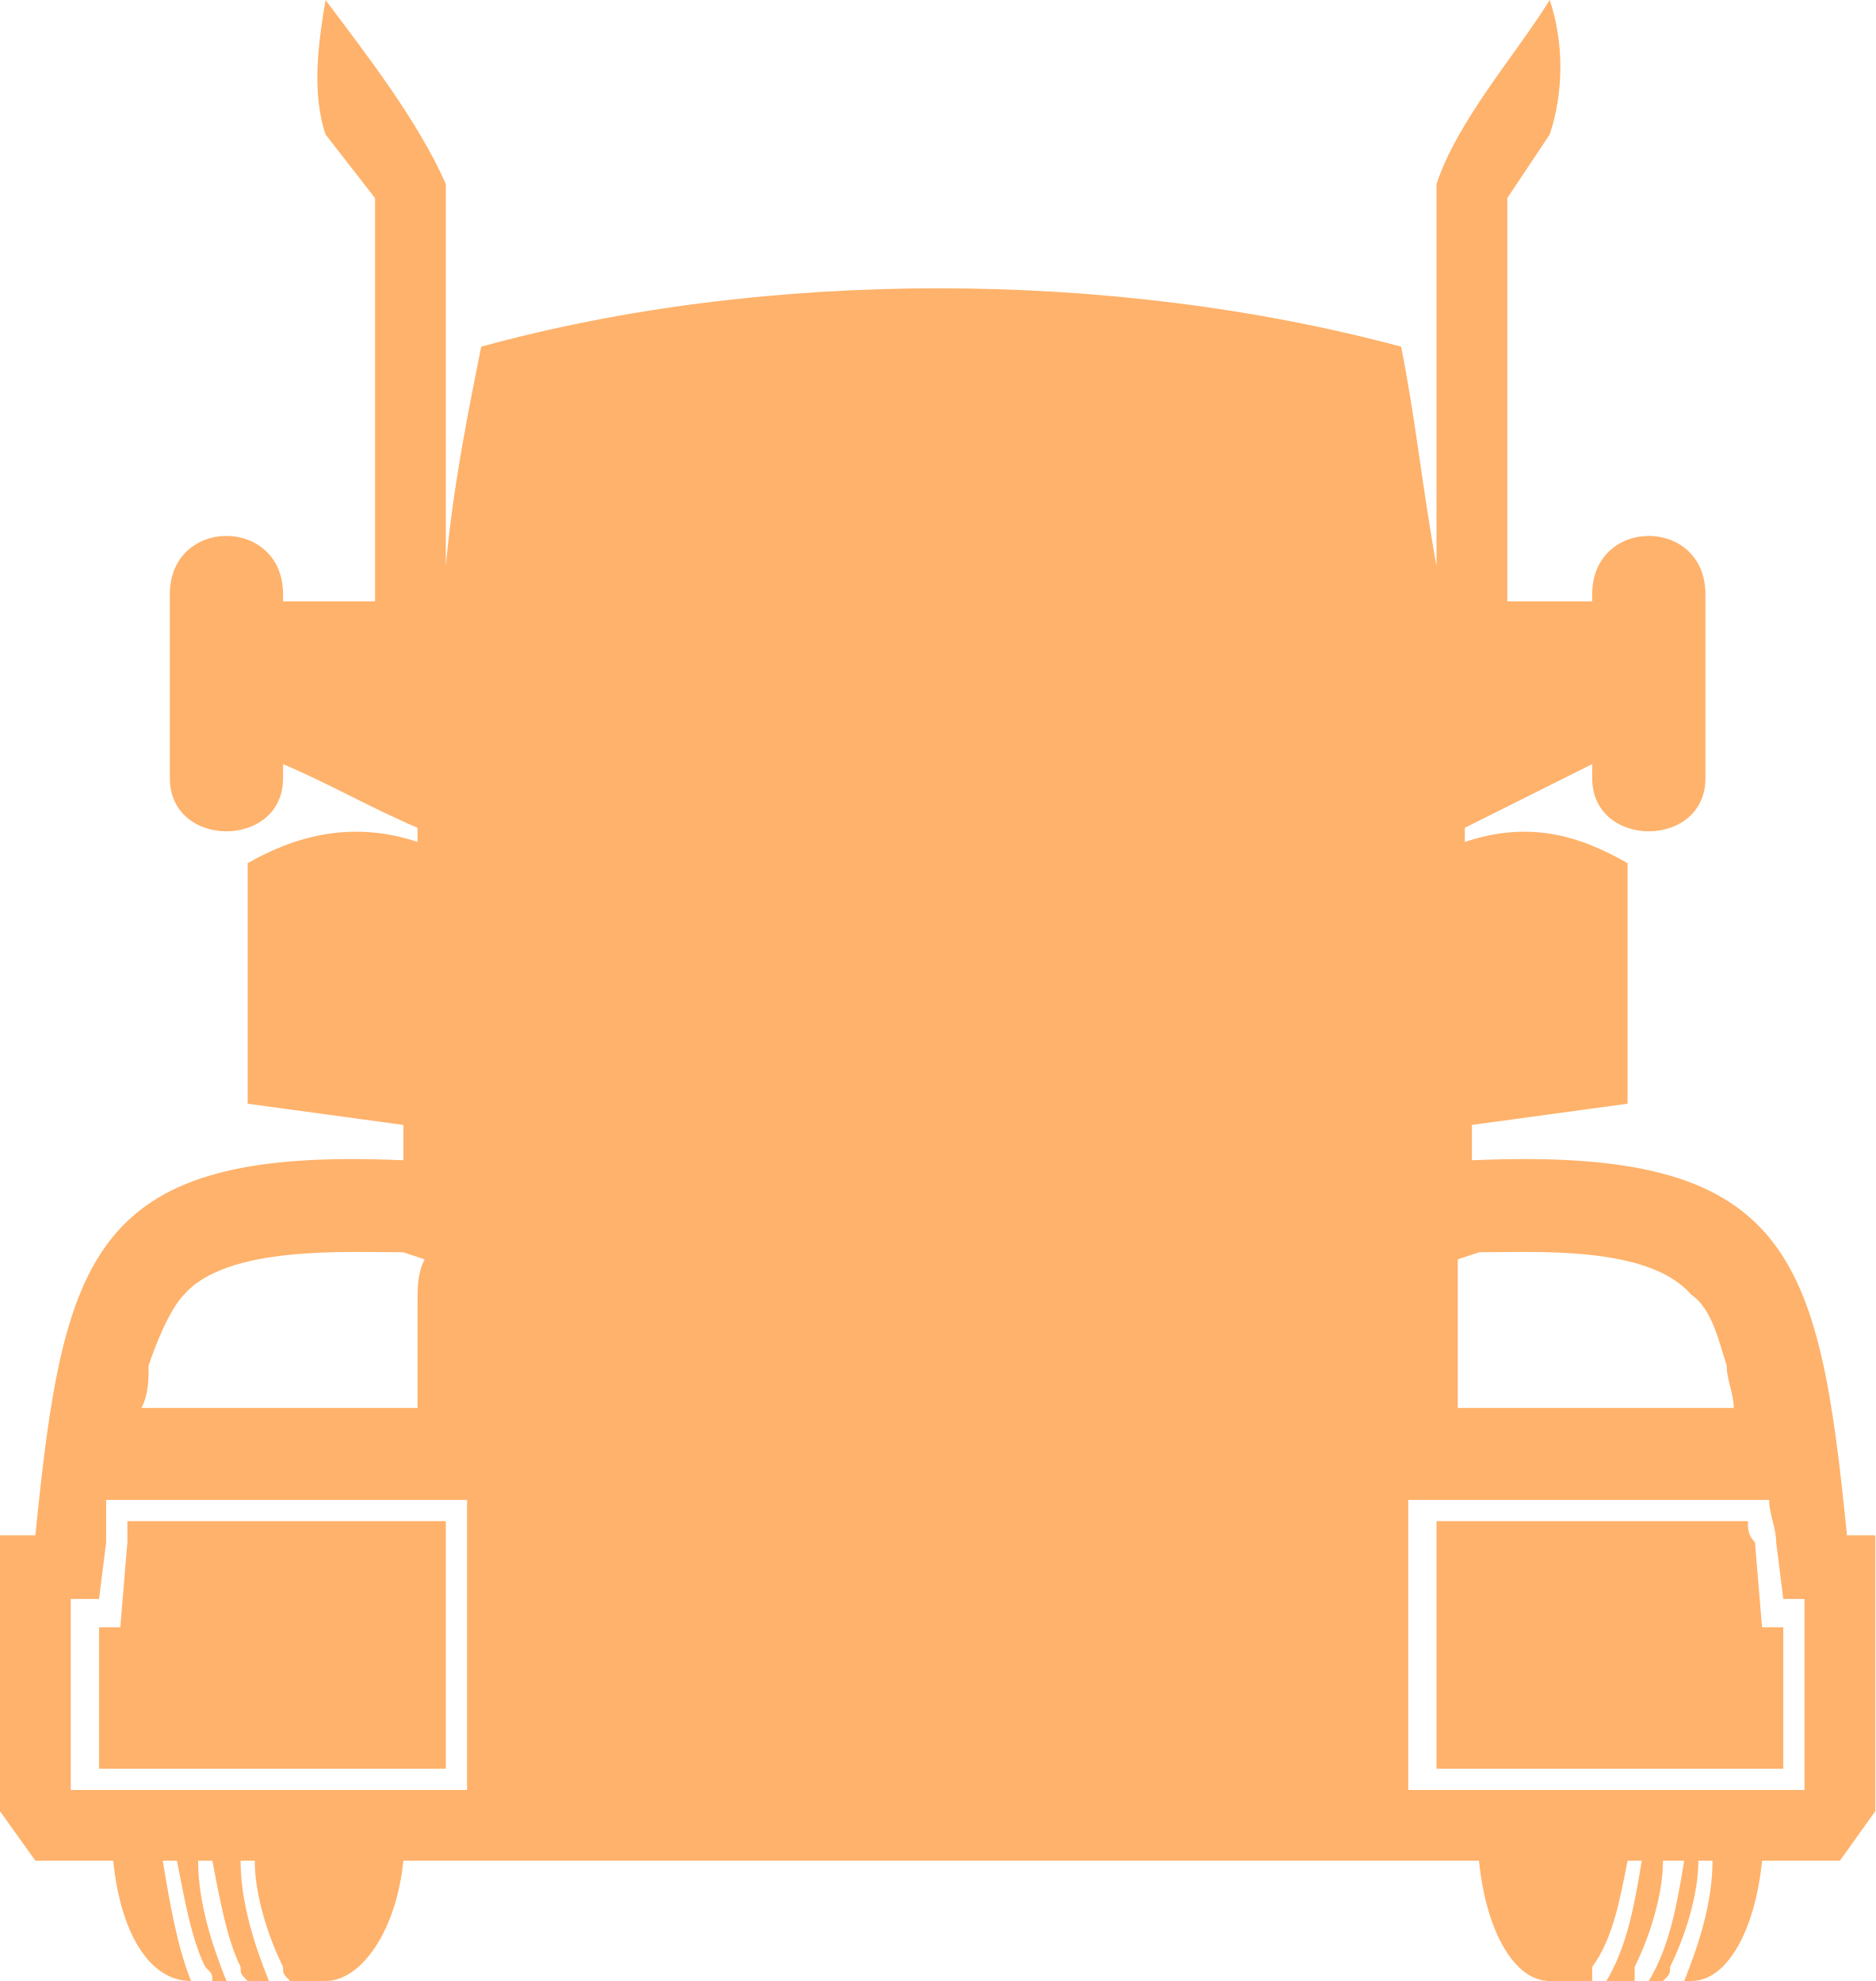
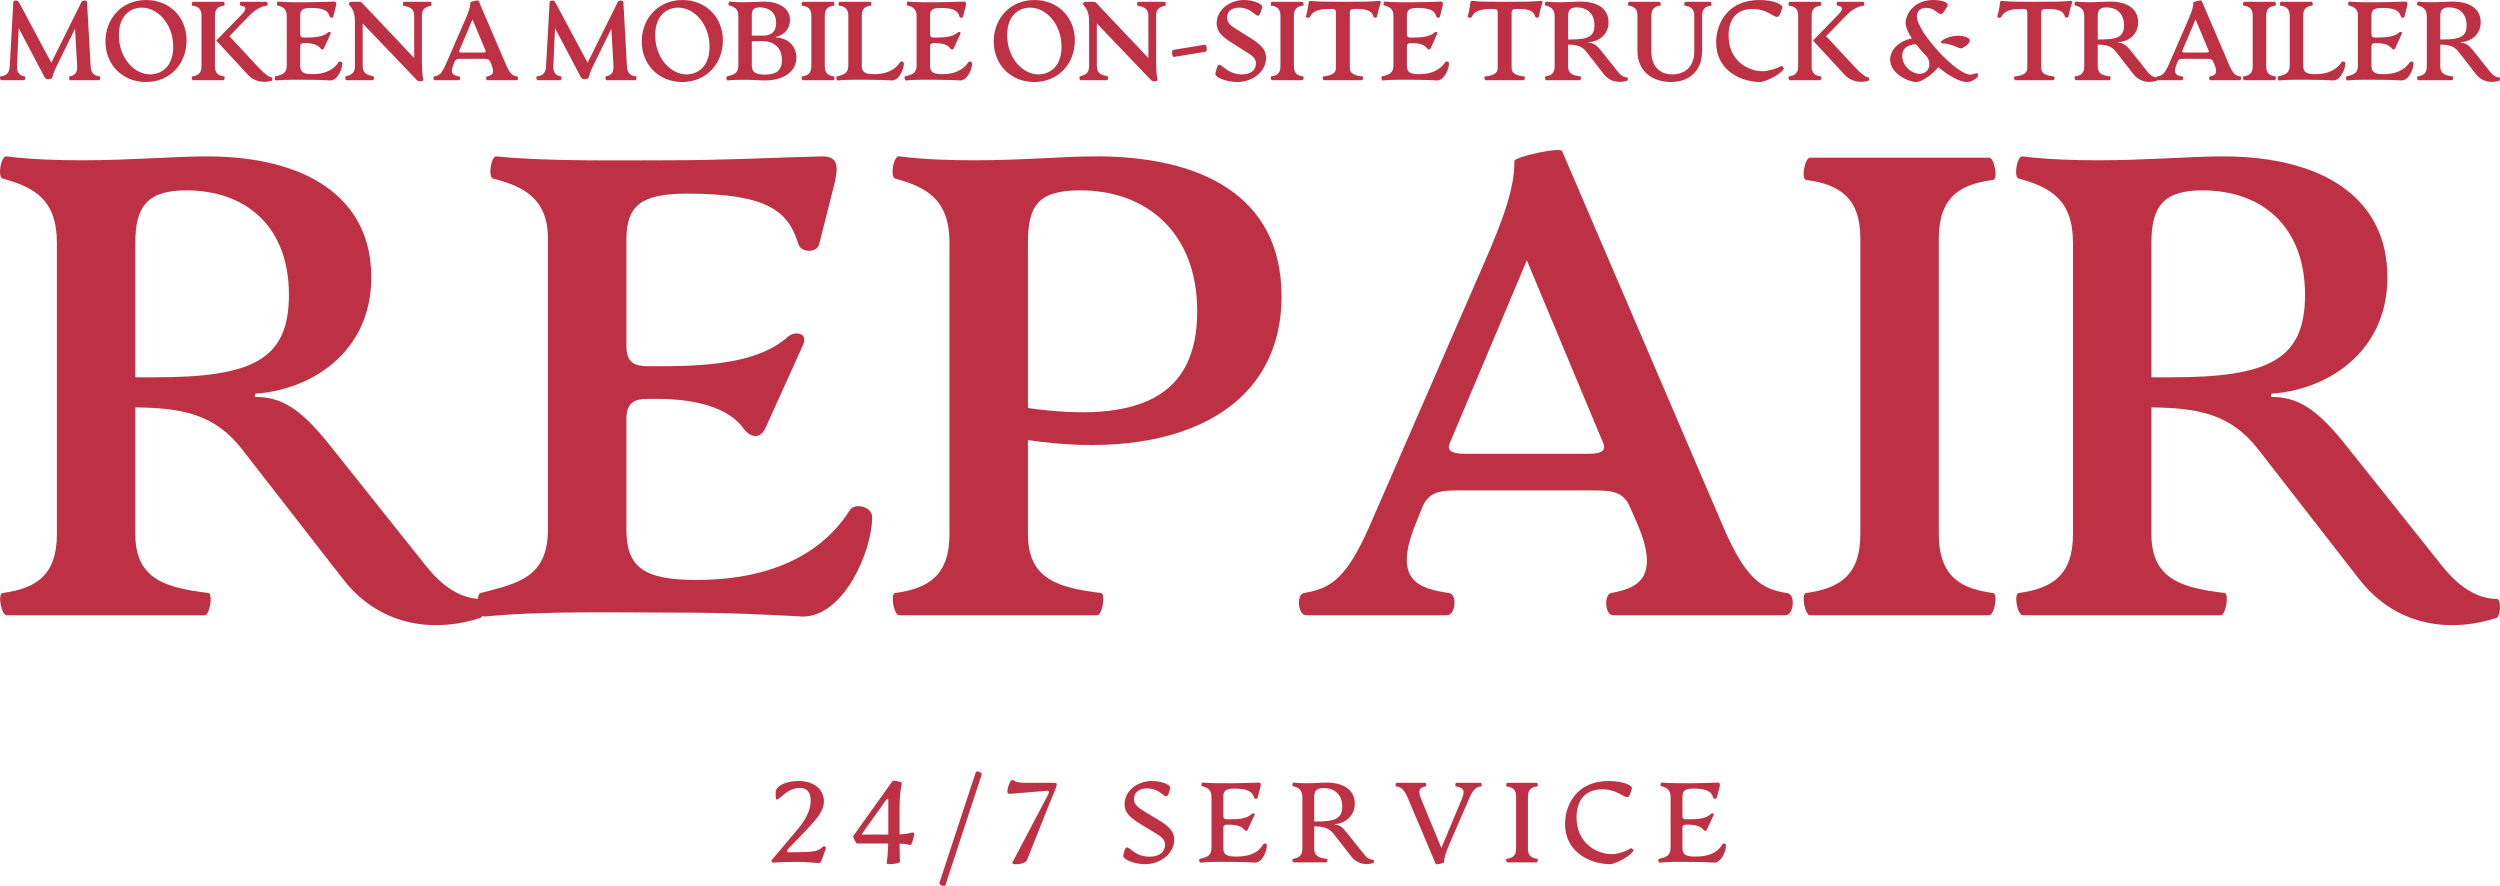
- <svg xmlns="http://www.w3.org/2000/svg" class="css-ze2te4 css-qd6ojx" viewBox="0 0 74.468 78.683">
-   <g transform="translate(-9.554396, -7.587314) scale(0.2810116)" class="css-h6hsk1" fill="#ffb26b">
-     <defs />
-     <g>
-       <g>
-         <path class="fil0" d="M91 290c-1,10 -6,17 -11,17l-5 0c-1,-1 -1,-1 -1,-2 -2,-4 -4,-10 -4,-15l-2 0c0,6 2,12 4,17l-3 0c-1,-1 -1,-1 -1,-2 -2,-4 -3,-10 -4,-15l-2 0c0,6 2,12 4,17l-2 0c0,-1 0,-1 -1,-2 -2,-4 -3,-10 -4,-15l-2 0c1,6 2,12 4,17l0 0c-6,0 -10,-7 -11,-17l-11 0 -5 -7 0 -39 5 0c4,-40 8,-55 52,-53l0 -5 -22 -3 0 -34c7,-4 15,-6 24,-3 0,-1 0,-2 0,-2 -7,-3 -12,-6 -19,-9l0 2c0,10 -16,10 -16,0l0 -26c0,-11 16,-11 16,0l0 1 13 0 0 -57 -7 -9c-2,-6 -1,-13 0,-19 6,8 13,17 17,26l0 54c1,-11 3,-21 5,-31 40,-11 89,-11 130,0 2,10 3,20 5,31l0 -54c3,-9 11,-18 16,-26 2,6 2,13 0,19l-6 9 0 57 12 0 0 -1c0,-11 16,-11 16,0l0 26c0,10 -16,10 -16,0l0 -2c-6,3 -12,6 -18,9 0,0 0,1 0,2 9,-3 16,-1 23,3l0 34 -22 3 0 5c45,-2 49,13 53,53l4 0 0 39 -5 7 -11 0c-1,10 -5,17 -10,17l-1 0c2,-5 4,-11 4,-17l-2 0c0,5 -2,11 -4,15 0,1 0,1 -1,2l-2 0c3,-5 4,-11 5,-17l-3 0c0,5 -2,11 -4,15 0,1 0,1 0,2l-4 0c3,-5 4,-11 5,-17l-2 0c-1,5 -2,11 -5,15 0,1 0,1 0,2l-6 0c-5,0 -9,-7 -10,-17l-152 0zm11 -143c2,-20 4,-41 8,-61l0 -2 3 -1c34,-8 73,-8 108,0l2 1 0 2c4,20 6,41 8,61l0 7 -5 -3c-18,-10 -39,-16 -59,-16 -21,0 -41,6 -60,16l-5 3 0 -7zm-8 58l-3 -1c-8,0 -25,-1 -31,6 -2,2 -4,7 -5,10 0,2 0,4 -1,6l39 0 0 -15c0,-2 0,-4 1,-6zm146 0c0,2 0,4 0,6l0 15 39 0c0,-2 -1,-4 -1,-6 -1,-3 -2,-8 -5,-10 -6,-7 -22,-6 -30,-6l-3 1zm-133 76c0,-2 0,-4 0,-6l0 -64c0,-54 120,-50 120,0l0 64c0,2 0,4 -1,6 -39,0 -79,0 -119,0zm-58 -42c0,2 0,4 0,6l-1 8 -4 0 0 27 1 0 55 0 0 -41 -51 0zm184 41l56 0 0 0 0 -27 -3 0 -1 -8c0,-2 -1,-4 -1,-6l-51 0 0 41z" style="fill: {{COLOR}};" />
-         <path class="fil0" d="M220 86c-34,-7 -73,-7 -107,0 -3,21 -6,41 -7,62 18,-10 39,-16 61,-16 22,0 43,6 61,16 -2,-21 -4,-41 -8,-62zm-110 56c17,-9 37,-13 57,-13 20,0 39,4 57,13 -2,-18 -4,-35 -7,-53 -32,-7 -69,-7 -101,0 -3,18 -5,35 -6,53z" style="fill: {{COLOR}};" />
-         <path class="fil0" d="M52 242c0,1 0,2 0,3l-1 12 -3 0 0 20 49 0 0 -35 -45 0zm3 4l-1 14 -3 0 0 13 42 0 0 -27 -38 0zm185 27l42 0 0 -13 -2 0 -2 -14 -38 0 0 27zm-3 4l49 0 0 -20 -3 0 -1 -12c-1,-1 -1,-2 -1,-3l-44 0 0 35z" style="fill: {{COLOR}};" />
-         <path class="fil0" d="M110 278c38,0 76,0 113,0 0,-1 0,-2 0,-3l0 -7 -113 0 0 7c0,1 0,2 0,3zm113 -13l0 -7 -113 0 0 7 113 0zm0 -10l0 -7 -113 0 0 7 113 0zm0 -10l0 -7 -113 0 0 7 113 0zm0 -10l0 -7 -113 0 0 7 113 0zm0 -10l0 -7 -113 0 0 7 113 0zm0 -10l0 -4c0,-1 0,-2 0,-3l-113 0c0,1 0,2 0,3l0 4 113 0zm0 -10c-1,-2 -2,-5 -3,-7l-107 0c-1,2 -2,5 -3,7l113 0zm-5 -10c-2,-2 -4,-5 -7,-7l-90 0c-3,2 -5,5 -6,7l103 0zm-12 -10c-22,-13 -60,-14 -81,0l81 0z" style="fill: {{COLOR}};" />
-       </g>
-     </g>
+ <svg xmlns="http://www.w3.org/2000/svg" viewBox="0 0 350 124.038" preserveAspectRatio="xMidYMid meet" class="css-c68jf5" id="hbhbhahd">
+   <defs id="SvgjsDefs1255" />
+   <g id="SvgjsG1256" featurekey="nameFeature-0" transform="matrix(0.3921471,0,0,0.3921471,-0.6309223,-4.454791)" fill="#be3144">
+     <path d="M37.24 38.64 c0.32 0.04 0.08 1.36 -0.2 1.36 l-10.44 0 c-0.28 0 -0.48 -1.32 -0.24 -1.36 c1.68 -0.28 2.92 -1.08 2.8 -3.6 l-0.76 -13.44 l-6.48 13.2 c-0.84 1.72 -1.48 3.48 -1.6 4.12 c-0.08 0.48 -0.92 0.72 -1.56 0.72 c-0.6 0 -1 -0.24 -1.24 -0.72 l-9.24 -17.52 l-0.6 13.64 c-0.12 2.8 1.52 3.44 2.8 3.6 c0.32 0.04 0.08 1.36 -0.2 1.36 l-8.28 0 c-0.32 0 -0.56 -1.32 -0.24 -1.36 c1.72 -0.2 3.16 -0.8 3.32 -3.6 l1.28 -22.96 c0.04 -0.68 1.56 -0.72 1.96 0 l11.6 21.68 l10.76 -21.68 c0.36 -0.72 1.96 -0.68 2 0 l1.28 22.96 c0.16 2.8 1.6 3.4 3.28 3.6 z M53.69 40.64 c-8.32 0 -14.44 -6.16 -14.44 -14.48 c0 -8.08 5.76 -14.8 14.52 -14.8 c8.36 0 14.44 6.12 14.44 14.44 c0 8.12 -5.72 14.84 -14.52 14.84 z M55.25 37.92 c3.52 0 8.2 -2.32 8.2 -9.88 c0 -8.08 -5.48 -13.96 -11.24 -13.96 c-3.52 0 -8.16 2.32 -8.16 9.84 c0 8.16 5.48 14 11.2 14 z M81.66 38.64 c0.32 0.04 0.08 1.36 -0.24 1.36 l-10.96 0 c-0.32 0 -0.56 -1.32 -0.24 -1.36 c2.04 -0.28 3.32 -1.08 3.32 -3.6 l0 -18.08 c0 -2.52 -1.28 -3.32 -3.32 -3.6 c-0.32 -0.04 -0.08 -1.36 0.24 -1.36 l10.96 0 c0.32 0 0.56 1.32 0.24 1.36 c-1.72 0.24 -3.32 0.8 -3.32 3.6 l0 18.08 c0 2.8 1.6 3.36 3.32 3.6 z M98.66 39 c0.32 0 0.24 1.08 0 1.16 c-2.52 0.84 -6.08 0.56 -8.52 -2.08 l-11.32 -12.24 l9.04 -9.28 c1.92 -1.96 1.8 -2.84 -0.32 -3.2 c-0.48 -0.08 -0.28 -1.36 0.04 -1.36 l9.2 0 c0.32 0 0.56 1.32 0.16 1.36 c-1.76 0.24 -3.84 1.04 -6.36 3.64 l-7.08 7.28 l10.32 11.08 c2.6 2.76 4 3.64 4.84 3.64 z M100.11 40.08 c-0.4 0.04 -0.56 -1.36 -0.24 -1.44 c2.32 -0.6 4.12 -0.96 4.12 -3.92 l0 -17.76 c0 -2.56 -1.64 -3.24 -3.36 -3.68 c-0.32 -0.08 -0.12 -1.4 0.2 -1.36 c2.92 0.32 7.96 0.24 10.4 0.24 c3.64 0 6.28 -0.16 9.56 -0.24 c0.96 0 0.96 0.64 0.76 1.56 l-0.96 3.8 c-0.12 0.56 -1.12 0.56 -1.28 0 c-0.6 -1.96 -1.8 -3.08 -6.8 -3.08 c-2.8 0 -3.72 0.72 -3.72 2.8 l0 6.52 c0 1.04 0.52 1.24 1.32 1.24 l0.88 0 c3.24 0 6.04 -0.32 7.68 -1.8 c0.4 -0.36 1.28 -0.28 0.92 0.52 l-2.28 5.04 c-0.32 0.72 -0.92 0.64 -1.36 0.04 c-0.92 -1.28 -2.96 -1.8 -5.28 -1.8 l-0.56 0 c-0.8 0 -1.32 0.2 -1.32 1.24 l0 6.72 c0 2.28 0.96 3.12 4.28 3.12 c6.04 0 8.44 -2.76 9.4 -4.28 c0.28 -0.44 1.36 -0.24 1.36 0.44 c0 2.04 -1.72 6.08 -4.24 6.08 c-2.24 -0.12 -4.44 -0.24 -7.8 -0.24 c-3.68 0 -8.04 -0.12 -11.68 0.24 z M151.6 40.4 c-0.68 0 -1.04 -0.28 -1.48 -0.76 l-19.04 -19.92 l0 15.2 c0 2.72 1.6 3.16 3.88 3.72 c0.32 0.08 0.16 1.36 -0.24 1.36 l-9.48 0 c-0.32 0 -0.56 -1.24 -0.2 -1.36 c1.68 -0.56 3.28 -0.88 3.28 -3.72 l0 -15.52 c0 -2.84 -0.44 -4.2 -1.48 -5.6 c-0.36 -0.48 -0.72 -0.8 -0.72 -0.92 c0 -0.36 0.24 -0.88 0.8 -0.88 l2.96 0 c0.4 0 0.68 0.04 0.96 0.36 l18.64 19.72 l0 -15.04 c0 -2.84 -1.8 -3.16 -3.88 -3.68 c-0.32 -0.08 -0.16 -1.36 0.24 -1.36 l9.48 0 c0.32 0 0.52 1.28 0.2 1.36 c-1.76 0.52 -3.28 0.84 -3.28 3.68 l0 15.56 c0 2.64 0.08 5.56 0.48 7.04 c0.16 0.6 -0.48 0.76 -1.12 0.76 z M186.21 38.64 c0.56 0.08 0.4 1.36 -0.08 1.36 l-10.56 0 c-0.52 0 -0.56 -1.28 -0.12 -1.36 c1.48 -0.28 3.08 -0.8 1.6 -4.24 l-0.44 -1 c-0.4 -0.96 -1.08 -1.04 -2.28 -1.04 l-8.16 0 c-1.2 0 -1.88 0.08 -2.28 1.04 l-0.4 1 c-1.4 3.44 0.12 3.96 2.04 4.24 c0.52 0.08 0.4 1.36 -0.12 1.36 l-8.64 0 c-0.48 0 -0.6 -1.28 -0.12 -1.36 c1.64 -0.28 2.6 -0.84 4.08 -4.24 l6.76 -15.52 c1.56 -3.52 2.04 -5.16 2.04 -6.68 c0 -0.24 2.8 -0.88 2.92 -0.6 l9.76 22.76 c1.44 3.4 2.4 4.04 4 4.28 z M174.05 30.12 c0.56 0 1.16 -0.08 0.92 -0.64 l-4.68 -11.2 l-4.72 11.2 c-0.24 0.56 0.36 0.64 0.92 0.64 l7.56 0 z M228.71 38.64 c0.32 0.04 0.08 1.36 -0.2 1.36 l-10.44 0 c-0.28 0 -0.48 -1.32 -0.24 -1.36 c1.68 -0.28 2.92 -1.08 2.8 -3.6 l-0.76 -13.44 l-6.48 13.2 c-0.84 1.72 -1.48 3.48 -1.6 4.12 c-0.08 0.48 -0.92 0.72 -1.56 0.72 c-0.6 0 -1 -0.24 -1.24 -0.72 l-9.24 -17.52 l-0.6 13.64 c-0.12 2.8 1.52 3.44 2.8 3.6 c0.32 0.04 0.08 1.36 -0.2 1.36 l-8.28 0 c-0.32 0 -0.56 -1.32 -0.24 -1.36 c1.72 -0.2 3.16 -0.8 3.32 -3.6 l1.28 -22.96 c0.04 -0.68 1.56 -0.72 1.96 0 l11.6 21.68 l10.76 -21.68 c0.36 -0.72 1.96 -0.68 2 0 l1.28 22.96 c0.16 2.8 1.6 3.4 3.28 3.6 z M245.16 40.64 c-8.32 0 -14.44 -6.16 -14.44 -14.48 c0 -8.08 5.76 -14.8 14.52 -14.8 c8.36 0 14.44 6.12 14.44 14.44 c0 8.12 -5.72 14.84 -14.52 14.84 z M246.72 37.92 c3.52 0 8.2 -2.32 8.2 -9.88 c0 -8.08 -5.48 -13.96 -11.24 -13.96 c-3.52 0 -8.16 2.32 -8.16 9.84 c0 8.16 5.48 14 11.2 14 z M278.61 24.76 c3.72 0 7.32 2.68 7.32 7.16 c0 4.96 -4.52 8.16 -11.2 8.16 c-1.92 0 -4.16 -0.24 -7.12 -0.24 c-2.52 0 -4.44 0.04 -6.28 0.24 c-0.36 0.04 -0.56 -1.36 -0.24 -1.44 c2.32 -0.6 4.12 -0.96 4.12 -3.92 l0 -17.76 c0 -2.56 -1.64 -3.24 -3.36 -3.68 c-0.32 -0.08 -0.12 -1.4 0.2 -1.36 c1.64 0.2 3.56 0.24 4.84 0.24 c3.2 0 5.56 -0.24 7.32 -0.24 c5.16 0 9.4 2.16 9.44 6.56 c0.04 3.24 -2.24 5.48 -5.04 6.04 l0 0.24 z M272.85 14 c-2.12 0 -2.84 0.72 -2.84 2.96 l0 7.12 l4.12 0 c2.88 0 4.56 -1.44 4.56 -4.52 c0 -3.8 -2.56 -5.56 -5.84 -5.56 z M274.61 38 c3.52 0 6.16 -1.04 6.16 -5.2 c0 -4.4 -2.92 -6.72 -6.64 -6.72 l-4.12 0 l0 8.64 c0 2.2 1.12 3.28 4.6 3.28 z M288.18 40 c-0.32 0 -0.56 -1.32 -0.24 -1.36 c2.04 -0.28 3.32 -1.08 3.32 -3.6 l0 -18.08 c0 -2.52 -1.28 -3.32 -3.32 -3.6 c-0.32 -0.04 -0.08 -1.36 0.24 -1.36 l10.96 0 c0.32 0 0.56 1.32 0.24 1.36 c-1.72 0.24 -3.32 0.8 -3.32 3.6 l0 18.08 c0 2.8 1.6 3.36 3.32 3.6 c0.32 0.04 0.08 1.36 -0.24 1.36 l-10.96 0 z M300.59 40.08 c-0.4 0.04 -0.56 -1.36 -0.24 -1.44 c2.32 -0.6 4.12 -0.96 4.12 -3.92 l0 -17.76 c0 -2.8 -1.64 -3.36 -3.36 -3.6 c-0.32 -0.04 -0.08 -1.36 0.2 -1.36 l11.04 0 c0.28 0 0.48 1.32 0.2 1.36 c-1.68 0.2 -3.28 0.8 -3.28 3.6 l0 17.76 c0 2.28 0.96 3.12 4.28 3.12 c6.04 0 8.44 -2.76 9.4 -4.28 c0.28 -0.44 1.36 -0.24 1.36 0.44 c0 2.04 -1.72 6.08 -4.24 6.08 c-2.24 -0.12 -4.44 -0.24 -7.8 -0.24 c-3.68 0 -8.04 -0.12 -11.68 0.24 z M324.96 40.08 c-0.4 0.04 -0.56 -1.36 -0.24 -1.44 c2.32 -0.6 4.12 -0.96 4.12 -3.92 l0 -17.76 c0 -2.56 -1.64 -3.24 -3.36 -3.68 c-0.32 -0.08 -0.12 -1.4 0.2 -1.36 c2.92 0.32 7.96 0.24 10.4 0.24 c3.64 0 6.28 -0.16 9.56 -0.24 c0.96 0 0.96 0.64 0.76 1.56 l-0.96 3.8 c-0.12 0.56 -1.12 0.56 -1.28 0 c-0.6 -1.96 -1.8 -3.08 -6.8 -3.08 c-2.8 0 -3.72 0.72 -3.72 2.8 l0 6.52 c0 1.04 0.52 1.24 1.32 1.24 l0.88 0 c3.24 0 6.04 -0.32 7.68 -1.8 c0.4 -0.36 1.28 -0.28 0.92 0.52 l-2.28 5.04 c-0.32 0.72 -0.92 0.64 -1.36 0.04 c-0.92 -1.28 -2.96 -1.8 -5.28 -1.8 l-0.56 0 c-0.8 0 -1.32 0.2 -1.32 1.24 l0 6.72 c0 2.28 0.96 3.12 4.28 3.12 c6.04 0 8.44 -2.76 9.4 -4.28 c0.28 -0.44 1.36 -0.24 1.36 0.44 c0 2.04 -1.72 6.08 -4.24 6.08 c-2.24 -0.12 -4.44 -0.24 -7.8 -0.24 c-3.68 0 -8.04 -0.12 -11.68 0.24 z M370.82 40.64 c-8.32 0 -14.44 -6.16 -14.44 -14.48 c0 -8.08 5.76 -14.8 14.52 -14.8 c8.36 0 14.44 6.12 14.44 14.44 c0 8.12 -5.72 14.84 -14.52 14.84 z M372.38 37.92 c3.52 0 8.2 -2.32 8.2 -9.88 c0 -8.08 -5.48 -13.96 -11.24 -13.96 c-3.52 0 -8.16 2.32 -8.16 9.84 c0 8.16 5.48 14 11.2 14 z M413.71 40.4 c-0.68 0 -1.04 -0.28 -1.48 -0.76 l-19.04 -19.92 l0 15.2 c0 2.72 1.6 3.16 3.88 3.72 c0.32 0.08 0.16 1.36 -0.24 1.36 l-9.48 0 c-0.32 0 -0.56 -1.24 -0.2 -1.36 c1.68 -0.56 3.28 -0.88 3.28 -3.72 l0 -15.52 c0 -2.84 -0.44 -4.2 -1.48 -5.6 c-0.36 -0.48 -0.72 -0.8 -0.72 -0.92 c0 -0.36 0.24 -0.88 0.8 -0.88 l2.96 0 c0.4 0 0.68 0.04 0.96 0.36 l18.64 19.72 l0 -15.04 c0 -2.84 -1.8 -3.16 -3.88 -3.68 c-0.32 -0.08 -0.16 -1.36 0.24 -1.36 l9.48 0 c0.32 0 0.52 1.28 0.2 1.36 c-1.76 0.52 -3.28 0.84 -3.28 3.68 l0 15.56 c0 2.64 0.08 5.56 0.48 7.04 c0.16 0.6 -0.48 0.76 -1.12 0.76 z M420.72 31.68 c-0.72 0.12 -0.96 -2.4 -0.24 -2.52 l11.28 -1.84 c0.72 -0.12 0.96 2.4 0.24 2.52 z M443.33 40.64 c-3.28 0 -8.28 -1.44 -7.8 -3.2 l0.4 -1.48 c1.12 -4.2 2.44 1.96 9.04 1.96 c3.36 0 5 -1.64 5 -3.96 c0 -1.88 -1.2 -2.68 -4.04 -4.44 l-3.88 -2.44 c-4.32 -2.72 -6.08 -4.4 -6.08 -7.4 c0 -4.92 4.8 -8.32 9.76 -8.32 c3.04 0 6.92 1.32 6.48 2.68 l-0.48 1.52 c-1.24 3.88 -2.24 -1.48 -7.72 -1.48 c-2.84 0 -4.32 1.44 -4.32 3.56 c0 1.8 1.08 2.8 3.76 4.44 l4.2 2.6 c4.24 2.64 5.96 4.44 5.96 7.32 c0 5 -4.92 8.64 -10.28 8.64 z M455.66 40 c-0.32 0 -0.56 -1.32 -0.24 -1.36 c2.04 -0.28 3.32 -1.08 3.32 -3.6 l0 -18.08 c0 -2.52 -1.28 -3.32 -3.32 -3.6 c-0.32 -0.04 -0.08 -1.36 0.24 -1.36 l10.96 0 c0.32 0 0.56 1.32 0.24 1.36 c-1.72 0.24 -3.32 0.8 -3.32 3.6 l0 18.08 c0 2.8 1.6 3.36 3.32 3.6 c0.32 0.04 0.08 1.36 -0.24 1.36 l-10.96 0 z M474.23 40 c-0.36 0 -0.6 -1.28 -0.28 -1.32 c2.76 -0.36 4.6 -0.92 4.6 -3.08 l0 -19.72 c0 -1 -0.36 -1.32 -1.32 -1.32 l-1.08 0 c-3.8 0 -5.92 0.88 -6.72 2.6 c-0.36 0.8 -1.72 0.68 -1.56 0 c0.36 -1.44 0.68 -2.68 0.92 -4.8 c0.08 -0.76 0.52 -0.72 1.24 -0.64 c1.84 0.2 3.52 0.28 11.12 0.28 s10.28 -0.08 12.2 -0.28 c0.72 -0.08 1.4 -0.12 1.16 0.64 c-0.6 1.88 -1 3.36 -1.24 4.8 c-0.12 0.68 -1.2 0.72 -1.36 0 c-0.4 -1.68 -2.16 -2.6 -5.6 -2.6 l-1.24 0 c-0.96 0 -1.56 0.32 -1.56 1.32 l0 19.72 c0 2.16 1.84 2.72 4.6 3.08 c0.32 0.04 0.08 1.32 -0.28 1.32 l-13.6 0 z M495.2 40.08 c-0.4 0.04 -0.56 -1.36 -0.24 -1.44 c2.32 -0.6 4.12 -0.96 4.12 -3.92 l0 -17.76 c0 -2.56 -1.64 -3.24 -3.36 -3.68 c-0.32 -0.08 -0.12 -1.4 0.2 -1.36 c2.92 0.32 7.96 0.24 10.4 0.24 c3.64 0 6.28 -0.16 9.56 -0.24 c0.96 0 0.96 0.64 0.76 1.56 l-0.96 3.8 c-0.12 0.56 -1.12 0.56 -1.28 0 c-0.6 -1.96 -1.8 -3.08 -6.8 -3.08 c-2.8 0 -3.72 0.72 -3.72 2.8 l0 6.52 c0 1.04 0.52 1.24 1.32 1.24 l0.88 0 c3.24 0 6.04 -0.32 7.68 -1.8 c0.4 -0.36 1.28 -0.28 0.92 0.52 l-2.28 5.04 c-0.32 0.72 -0.92 0.64 -1.36 0.04 c-0.92 -1.28 -2.96 -1.8 -5.28 -1.8 l-0.56 0 c-0.8 0 -1.32 0.2 -1.32 1.24 l0 6.72 c0 2.28 0.96 3.12 4.28 3.12 c6.04 0 8.44 -2.76 9.4 -4.28 c0.28 -0.44 1.36 -0.24 1.36 0.44 c0 2.04 -1.72 6.08 -4.24 6.08 c-2.24 -0.12 -4.44 -0.24 -7.8 -0.24 c-3.68 0 -8.04 -0.12 -11.68 0.24 z M531.98 40 c-0.36 0 -0.6 -1.28 -0.28 -1.32 c2.76 -0.36 4.6 -0.92 4.6 -3.08 l0 -19.72 c0 -1 -0.36 -1.32 -1.32 -1.32 l-1.08 0 c-3.8 0 -5.92 0.88 -6.72 2.6 c-0.36 0.8 -1.72 0.68 -1.56 0 c0.36 -1.44 0.68 -2.68 0.92 -4.8 c0.08 -0.76 0.52 -0.72 1.24 -0.64 c1.84 0.2 3.52 0.28 11.12 0.28 s10.28 -0.08 12.2 -0.28 c0.72 -0.08 1.4 -0.12 1.16 0.64 c-0.6 1.88 -1 3.36 -1.24 4.8 c-0.12 0.68 -1.2 0.72 -1.36 0 c-0.4 -1.68 -2.16 -2.6 -5.6 -2.6 l-1.24 0 c-0.96 0 -1.56 0.32 -1.56 1.32 l0 19.72 c0 2.16 1.84 2.72 4.6 3.08 c0.32 0.04 0.08 1.32 -0.28 1.32 l-13.6 0 z M582.55 39 c0.32 0 0.24 1.08 0 1.16 c-2.52 0.84 -6 0.72 -8.4 -2.36 l-6.16 -7.92 c-1.72 -2.24 -3.76 -2.56 -6.56 -2.6 l0 7.76 c0 2.8 1.92 3.28 4.48 3.6 c0.28 0.04 0.08 1.36 -0.24 1.36 l-12.12 0 c-0.32 0 -0.56 -1.32 -0.24 -1.36 c2.04 -0.28 3.32 -1.08 3.32 -3.6 l0 -17.84 c0 -2.64 -1.4 -3.4 -3.32 -3.92 c-0.32 -0.08 -0.12 -1.4 0.24 -1.36 c1.56 0.2 3.32 0.24 4.6 0.24 c2.96 0 5.72 -0.24 7.64 -0.24 c6.04 0 10.08 2.48 10.08 7.4 c0 4.64 -3.76 6.92 -7.12 7.12 l0 0.2 c1.6 0 2.76 0.68 4.52 2.88 l5.96 7.48 c1.24 1.56 2.44 2 3.32 2 z M562.59 25.44 c5.96 0 8.24 -1.04 8.24 -5.04 c0 -4.28 -2.72 -6.4 -6.28 -6.4 c-2.36 0 -3.12 0.96 -3.12 3.2 l0 8.24 l1.16 0 z M598.16 40.64 c-5.64 0 -11.96 -3 -11.96 -11.12 l0 -12.56 c0 -2.52 -1.28 -3.36 -3.24 -3.6 c-0.32 -0.04 -0.08 -1.36 0.24 -1.36 l10.92 0 c0.32 0 0.56 1.32 0.24 1.36 c-1.6 0.2 -3.2 0.8 -3.2 3.6 l0 12.76 c0 5.6 3.24 8.2 7.48 8.2 c4.36 0 7.84 -2.6 7.84 -8.2 l0 -12.76 c0 -2.6 -1.48 -3.32 -3.44 -3.6 c-0.28 -0.04 -0.08 -1.36 0.24 -1.36 l9 0 c0.28 0 0.52 1.32 0.2 1.36 c-1.6 0.2 -3.2 0.8 -3.2 3.6 l0 12.52 c0 7.36 -4.76 11.16 -11.12 11.16 z M630.09 40.64 c-6.72 0 -15.8 -3.92 -15.8 -14.12 c0 -6.92 4.24 -15.16 15.44 -15.16 c4.64 0 8.64 1.44 8.16 2.84 l-0.52 1.56 c-1.44 4.28 -3 -1.2 -10.12 -1.2 c-5.72 0 -8.52 3.72 -8.52 9.48 c0 9 6.84 12.76 12.32 12.76 c0.72 0 4.36 -0.56 6.44 -1.88 c0.32 -0.2 1.16 0.72 0.92 1.08 c-1.72 2.52 -7.08 4.64 -8.32 4.64 z M651.7 38.64 c0.32 0.04 0.08 1.36 -0.24 1.36 l-10.96 0 c-0.32 0 -0.56 -1.32 -0.24 -1.36 c2.04 -0.28 3.32 -1.08 3.32 -3.6 l0 -18.08 c0 -2.52 -1.28 -3.32 -3.32 -3.6 c-0.32 -0.04 -0.08 -1.36 0.24 -1.36 l10.96 0 c0.32 0 0.56 1.32 0.24 1.36 c-1.72 0.24 -3.32 0.8 -3.32 3.6 l0 18.08 c0 2.8 1.6 3.36 3.32 3.6 z M668.7 39 c0.32 0 0.24 1.08 0 1.16 c-2.52 0.84 -6.08 0.56 -8.52 -2.08 l-11.32 -12.24 l9.04 -9.28 c1.92 -1.96 1.8 -2.84 -0.32 -3.2 c-0.48 -0.08 -0.28 -1.36 0.04 -1.36 l9.2 0 c0.32 0 0.56 1.32 0.16 1.36 c-1.76 0.24 -3.84 1.04 -6.36 3.64 l-7.08 7.28 l10.32 11.08 c2.6 2.76 4 3.64 4.84 3.64 z M707.2 37.52 c0.4 0 0.6 0.24 0.6 0.64 c0 1.04 -1.6 1.8 -2.36 2.16 c-2.6 1.24 -7.28 -1.24 -11.84 -4.96 c-1.8 2.2 -5.56 5.28 -7.92 5.28 c-2.72 0 -9.28 -3 -9.28 -8.04 c0 -3.52 3.28 -6.64 7.76 -7.52 c-1.4 -2.16 -2.24 -4.12 -2.24 -5.56 c0 -2.52 2.44 -8.16 9.92 -8.16 c2.88 0 5.8 0.84 5 2.2 l-0.88 1.48 c-2.04 3.44 -2.52 -0.88 -6.68 -0.88 c-2.92 0 -3.32 2.12 -3.32 3.08 c0 5.56 14.16 20.76 19.04 20.76 c1.12 0 1.72 -0.48 2.2 -0.48 z M695.24 26.84 c-2.28 0 1.08 -2.72 5.52 -2.72 c2.32 0 7.04 1.16 1.48 4.36 c-0.56 0.32 -1.28 0 -1.64 -0.16 c-2.08 -0.92 -3.8 -1.48 -5.36 -1.48 z M687 37.72 c2.84 0 4.52 -3.08 2.6 -6.04 c-1.48 -1.52 -2.84 -3.08 -4 -4.6 c-3.68 0.44 -4.88 2 -4.88 4.2 c0 3.72 3.4 6.44 6.28 6.44 z M721.06 40 c-0.36 0 -0.6 -1.28 -0.28 -1.32 c2.76 -0.36 4.6 -0.92 4.6 -3.08 l0 -19.72 c0 -1 -0.36 -1.32 -1.32 -1.32 l-1.08 0 c-3.8 0 -5.92 0.88 -6.72 2.6 c-0.36 0.8 -1.72 0.68 -1.56 0 c0.36 -1.44 0.68 -2.68 0.92 -4.8 c0.08 -0.76 0.52 -0.72 1.24 -0.64 c1.84 0.2 3.52 0.28 11.12 0.28 s10.28 -0.08 12.2 -0.28 c0.72 -0.08 1.4 -0.12 1.16 0.64 c-0.6 1.88 -1 3.36 -1.24 4.8 c-0.12 0.68 -1.2 0.72 -1.36 0 c-0.4 -1.68 -2.16 -2.6 -5.6 -2.6 l-1.24 0 c-0.96 0 -1.56 0.32 -1.56 1.32 l0 19.72 c0 2.16 1.84 2.72 4.6 3.08 c0.32 0.04 0.08 1.32 -0.28 1.32 l-13.6 0 z M771.63 39 c0.32 0 0.24 1.08 0 1.16 c-2.52 0.84 -6 0.72 -8.4 -2.36 l-6.16 -7.92 c-1.72 -2.24 -3.76 -2.56 -6.56 -2.6 l0 7.76 c0 2.8 1.92 3.28 4.48 3.6 c0.28 0.04 0.08 1.36 -0.24 1.36 l-12.12 0 c-0.32 0 -0.56 -1.32 -0.24 -1.36 c2.04 -0.28 3.32 -1.08 3.32 -3.6 l0 -17.84 c0 -2.64 -1.4 -3.4 -3.32 -3.92 c-0.32 -0.08 -0.12 -1.4 0.24 -1.36 c1.56 0.2 3.32 0.24 4.6 0.24 c2.96 0 5.72 -0.24 7.64 -0.24 c6.04 0 10.08 2.48 10.08 7.4 c0 4.64 -3.76 6.92 -7.12 7.12 l0 0.2 c1.6 0 2.76 0.68 4.52 2.88 l5.96 7.48 c1.24 1.56 2.44 2 3.32 2 z M751.67 25.44 c5.96 0 8.24 -1.04 8.24 -5.04 c0 -4.28 -2.72 -6.4 -6.28 -6.4 c-2.36 0 -3.12 0.96 -3.12 3.2 l0 8.24 l1.16 0 z M801.36 38.64 c0.56 0.08 0.4 1.36 -0.08 1.36 l-10.56 0 c-0.52 0 -0.56 -1.28 -0.12 -1.36 c1.48 -0.28 3.08 -0.8 1.6 -4.24 l-0.44 -1 c-0.4 -0.96 -1.08 -1.04 -2.28 -1.04 l-8.16 0 c-1.2 0 -1.88 0.08 -2.28 1.04 l-0.4 1 c-1.4 3.44 0.12 3.96 2.04 4.24 c0.52 0.08 0.4 1.36 -0.12 1.36 l-8.64 0 c-0.48 0 -0.6 -1.28 -0.12 -1.36 c1.64 -0.28 2.6 -0.84 4.08 -4.24 l6.76 -15.52 c1.56 -3.52 2.04 -5.16 2.04 -6.68 c0 -0.24 2.8 -0.88 2.92 -0.6 l9.76 22.76 c1.44 3.4 2.4 4.04 4 4.28 z M789.2 30.12 c0.56 0 1.16 -0.08 0.92 -0.64 l-4.68 -11.2 l-4.72 11.2 c-0.24 0.56 0.36 0.64 0.92 0.64 l7.56 0 z M802.77 40 c-0.32 0 -0.56 -1.32 -0.24 -1.36 c2.04 -0.28 3.32 -1.08 3.32 -3.6 l0 -18.08 c0 -2.52 -1.28 -3.32 -3.32 -3.6 c-0.32 -0.04 -0.08 -1.36 0.24 -1.36 l10.96 0 c0.32 0 0.56 1.32 0.24 1.36 c-1.72 0.24 -3.32 0.8 -3.32 3.6 l0 18.08 c0 2.8 1.6 3.36 3.32 3.6 c0.32 0.04 0.08 1.36 -0.24 1.36 l-10.96 0 z M815.18 40.08 c-0.4 0.04 -0.56 -1.36 -0.24 -1.44 c2.32 -0.6 4.12 -0.96 4.12 -3.92 l0 -17.76 c0 -2.8 -1.64 -3.36 -3.36 -3.6 c-0.32 -0.04 -0.08 -1.36 0.2 -1.36 l11.04 0 c0.28 0 0.48 1.32 0.2 1.36 c-1.68 0.2 -3.28 0.8 -3.28 3.6 l0 17.76 c0 2.28 0.96 3.12 4.28 3.12 c6.04 0 8.44 -2.76 9.4 -4.28 c0.28 -0.44 1.36 -0.24 1.36 0.44 c0 2.04 -1.72 6.08 -4.24 6.08 c-2.24 -0.12 -4.44 -0.24 -7.8 -0.24 c-3.68 0 -8.04 -0.12 -11.68 0.24 z M839.55 40.08 c-0.4 0.04 -0.56 -1.36 -0.24 -1.44 c2.32 -0.6 4.12 -0.96 4.12 -3.92 l0 -17.76 c0 -2.56 -1.64 -3.24 -3.36 -3.68 c-0.32 -0.08 -0.12 -1.4 0.2 -1.36 c2.92 0.32 7.96 0.24 10.4 0.24 c3.64 0 6.28 -0.16 9.56 -0.24 c0.96 0 0.96 0.64 0.76 1.56 l-0.96 3.8 c-0.12 0.56 -1.12 0.56 -1.28 0 c-0.6 -1.96 -1.8 -3.08 -6.8 -3.08 c-2.8 0 -3.72 0.72 -3.72 2.8 l0 6.52 c0 1.04 0.52 1.24 1.32 1.24 l0.88 0 c3.24 0 6.04 -0.32 7.68 -1.8 c0.4 -0.36 1.28 -0.28 0.92 0.52 l-2.28 5.04 c-0.32 0.72 -0.92 0.64 -1.36 0.04 c-0.92 -1.28 -2.96 -1.8 -5.28 -1.8 l-0.56 0 c-0.8 0 -1.32 0.2 -1.32 1.24 l0 6.72 c0 2.28 0.96 3.12 4.28 3.12 c6.04 0 8.44 -2.76 9.4 -4.28 c0.28 -0.44 1.36 -0.24 1.36 0.44 c0 2.04 -1.72 6.08 -4.24 6.08 c-2.24 -0.12 -4.44 -0.24 -7.8 -0.24 c-3.68 0 -8.04 -0.12 -11.68 0.24 z M893.92 39 c0.32 0 0.24 1.08 0 1.16 c-2.52 0.84 -6 0.72 -8.4 -2.36 l-6.16 -7.92 c-1.72 -2.24 -3.76 -2.56 -6.56 -2.6 l0 7.76 c0 2.8 1.92 3.28 4.48 3.6 c0.28 0.04 0.08 1.36 -0.24 1.36 l-12.12 0 c-0.32 0 -0.56 -1.32 -0.24 -1.36 c2.04 -0.28 3.32 -1.08 3.32 -3.6 l0 -17.84 c0 -2.64 -1.4 -3.4 -3.32 -3.92 c-0.32 -0.08 -0.12 -1.4 0.24 -1.36 c1.56 0.2 3.32 0.24 4.6 0.24 c2.96 0 5.72 -0.24 7.64 -0.24 c6.04 0 10.08 2.48 10.08 7.4 c0 4.64 -3.76 6.92 -7.12 7.12 l0 0.2 c1.6 0 2.76 0.68 4.52 2.88 l5.96 7.48 c1.24 1.56 2.44 2 3.32 2 z M873.96 25.44 c5.96 0 8.24 -1.04 8.24 -5.04 c0 -4.28 -2.72 -6.4 -6.28 -6.4 c-2.36 0 -3.12 0.96 -3.12 3.2 l0 8.24 l1.16 0 z" />
+   </g>
+   <g id="SvgjsG1257" featurekey="nameFeature-1" transform="matrix(2.28786,0,0,2.28786,-3.659812,-5.380054)" fill="#be3144">
+     <path d="M31 39 c0.32 0 0.24 1.08 0 1.16 c-2.52 0.84 -6 0.72 -8.4 -2.36 l-6.16 -7.92 c-1.72 -2.24 -3.76 -2.56 -6.56 -2.6 l0 7.76 c0 2.8 1.92 3.28 4.48 3.6 c0.28 0.04 0.08 1.36 -0.24 1.36 l-12.12 0 c-0.32 0 -0.56 -1.32 -0.24 -1.36 c2.04 -0.28 3.32 -1.08 3.32 -3.6 l0 -17.84 c0 -2.64 -1.4 -3.4 -3.32 -3.92 c-0.32 -0.08 -0.12 -1.4 0.24 -1.36 c1.56 0.2 3.32 0.24 4.6 0.24 c2.96 0 5.72 -0.24 7.64 -0.24 c6.04 0 10.08 2.48 10.08 7.4 c0 4.64 -3.76 6.92 -7.12 7.12 l0 0.2 c1.6 0 2.76 0.68 4.52 2.88 l5.96 7.48 c1.24 1.56 2.44 2 3.32 2 z M11.04 25.44 c5.96 0 8.24 -1.04 8.24 -5.04 c0 -4.28 -2.72 -6.4 -6.28 -6.4 c-2.36 0 -3.12 0.96 -3.12 3.2 l0 8.24 l1.16 0 z M31.25 40.08 c-0.4 0.04 -0.56 -1.36 -0.24 -1.44 c2.32 -0.6 4.12 -0.96 4.12 -3.92 l0 -17.76 c0 -2.56 -1.64 -3.24 -3.36 -3.68 c-0.32 -0.08 -0.12 -1.4 0.2 -1.36 c2.92 0.32 7.96 0.24 10.4 0.24 c3.64 0 6.28 -0.16 9.56 -0.24 c0.96 0 0.96 0.64 0.76 1.56 l-0.96 3.8 c-0.12 0.56 -1.12 0.56 -1.28 0 c-0.6 -1.96 -1.8 -3.08 -6.8 -3.08 c-2.8 0 -3.72 0.72 -3.72 2.8 l0 6.52 c0 1.04 0.52 1.24 1.32 1.24 l0.88 0 c3.24 0 6.04 -0.32 7.68 -1.8 c0.4 -0.36 1.28 -0.28 0.92 0.52 l-2.28 5.04 c-0.32 0.72 -0.92 0.64 -1.36 0.04 c-0.92 -1.28 -2.96 -1.8 -5.28 -1.8 l-0.56 0 c-0.8 0 -1.32 0.2 -1.32 1.24 l0 6.72 c0 2.28 0.96 3.12 4.28 3.12 c6.04 0 8.44 -2.76 9.4 -4.28 c0.28 -0.44 1.36 -0.24 1.36 0.44 c0 2.04 -1.72 6.08 -4.24 6.08 c-2.24 -0.12 -4.44 -0.24 -7.8 -0.24 c-3.68 0 -8.04 -0.12 -11.68 0.24 z M80.02 20.48 c0 7.12 -6.68 10.12 -15.52 8.8 l0 5.76 c0 2.8 1.92 3.28 4.48 3.6 c0.28 0.04 0.08 1.36 -0.24 1.36 l-12.12 0 c-0.32 0 -0.56 -1.32 -0.24 -1.36 c2.04 -0.28 3.32 -1.08 3.32 -3.6 l0 -17.84 c0 -2.64 -1.4 -3.4 -3.32 -3.92 c-0.32 -0.08 -0.12 -1.4 0.24 -1.36 c1.56 0.2 3.32 0.24 4.6 0.24 c2.96 0 5.44 -0.24 7.48 -0.24 c6.2 0 11.32 2.28 11.32 8.56 z M67.7 14 c-2.52 0 -3.2 0.88 -3.2 3.2 l0 10.12 c6.8 0.96 10.36 -0.68 10.36 -5.92 c0 -4.76 -3.04 -7.4 -7.16 -7.4 z M110.95 38.64 c0.56 0.08 0.4 1.36 -0.08 1.36 l-10.56 0 c-0.52 0 -0.56 -1.28 -0.12 -1.36 c1.48 -0.28 3.08 -0.8 1.6 -4.24 l-0.44 -1 c-0.4 -0.96 -1.08 -1.04 -2.28 -1.04 l-8.16 0 c-1.2 0 -1.88 0.08 -2.28 1.04 l-0.4 1 c-1.4 3.44 0.12 3.96 2.04 4.24 c0.52 0.08 0.4 1.36 -0.12 1.36 l-8.64 0 c-0.48 0 -0.6 -1.28 -0.12 -1.36 c1.64 -0.28 2.6 -0.84 4.08 -4.24 l6.76 -15.52 c1.56 -3.52 2.04 -5.16 2.04 -6.68 c0 -0.24 2.8 -0.88 2.92 -0.6 l9.76 22.76 c1.44 3.4 2.4 4.04 4 4.28 z M98.79 30.12 c0.56 0 1.16 -0.08 0.92 -0.64 l-4.68 -11.2 l-4.72 11.2 c-0.24 0.56 0.36 0.64 0.92 0.64 l7.56 0 z M112.36 40 c-0.32 0 -0.56 -1.32 -0.24 -1.36 c2.04 -0.28 3.32 -1.08 3.32 -3.6 l0 -18.08 c0 -2.52 -1.28 -3.32 -3.32 -3.6 c-0.32 -0.04 -0.08 -1.36 0.24 -1.36 l10.96 0 c0.32 0 0.56 1.32 0.24 1.36 c-1.72 0.24 -3.32 0.8 -3.32 3.6 l0 18.08 c0 2.8 1.6 3.36 3.32 3.6 c0.32 0.04 0.08 1.36 -0.24 1.36 l-10.96 0 z M154.37 39 c0.32 0 0.24 1.08 0 1.16 c-2.52 0.84 -6 0.72 -8.4 -2.36 l-6.16 -7.92 c-1.72 -2.24 -3.76 -2.56 -6.56 -2.6 l0 7.76 c0 2.8 1.92 3.28 4.48 3.6 c0.28 0.04 0.08 1.36 -0.24 1.36 l-12.12 0 c-0.32 0 -0.56 -1.32 -0.24 -1.36 c2.04 -0.28 3.32 -1.08 3.32 -3.6 l0 -17.84 c0 -2.64 -1.4 -3.4 -3.32 -3.92 c-0.32 -0.08 -0.12 -1.4 0.24 -1.36 c1.56 0.2 3.32 0.24 4.6 0.24 c2.96 0 5.72 -0.24 7.64 -0.24 c6.04 0 10.08 2.48 10.08 7.4 c0 4.64 -3.76 6.92 -7.12 7.12 l0 0.2 c1.6 0 2.76 0.68 4.52 2.88 l5.96 7.48 c1.24 1.56 2.44 2 3.32 2 z M134.41 25.44 c5.96 0 8.24 -1.04 8.24 -5.04 c0 -4.28 -2.72 -6.4 -6.28 -6.4 c-2.36 0 -3.12 0.96 -3.12 3.2 l0 8.24 l1.16 0 z" />
+   </g>
+   <g id="SvgjsG1258" featurekey="sloganFeature-0" transform="matrix(0.7957299,0,0,0.7957299,107.3713,104.8181)" fill="#be3144">
+     <path d="M8.98 20.12 c-1.16 -0.1 -2.34 -0.2 -3.46 -0.2 c-1.26 0 -2.52 0 -4.46 0.12 c-0.24 0.02 -0.38 -0.26 -0.16 -0.52 l4.58 -5.44 c1.94 -2.3 2.22 -4.02 2.22 -4.96 c0 -0.98 -0.3 -2.22 -1.94 -2.22 c-2.74 0 -4.22 3.36 -4.22 1.5 l0 -0.74 c0 -1.06 1.72 -1.98 3.96 -1.98 c2.88 0 4.52 1.54 4.52 3.58 c0 1.64 -1.12 2.98 -3.14 5.1 l-3.14 3.26 c-0.3 0.3 -0.24 0.6 0.12 0.6 l0.34 0 c3.76 0 4.84 -0.12 5.56 -0.92 c0.24 -0.28 0.72 -0.08 0.6 0.26 l-0.78 2.2 c-0.08 0.24 -0.28 0.38 -0.6 0.36 z M25.432 14.78 c0.34 -0.08 0.62 -0.04 0.46 0.5 l-0.34 1.22 c-0.14 0.48 -0.4 0.48 -0.74 0.38 c-0.38 -0.12 -0.82 -0.16 -1.48 -0.18 c0.02 1.52 0.04 2.4 0.08 3.16 c0.02 0.4 -2.38 0.6 -2.34 0.32 c0.12 -0.92 0.22 -1.9 0.26 -3.5 l-5.48 0 c-0.2 0 -0.76 -1.2 -0.68 -1.3 l6.92 -9.68 c0.18 -0.24 1.64 0.18 1.64 0.3 c-0.24 1.24 -0.4 2.62 -0.4 4.24 l0 4.84 c0.76 -0.04 1.36 -0.12 2.1 -0.3 z M21.012 8.96 l-4.38 6.14 l4.72 0 l0 -6.1 c0 -0.24 -0.18 -0.26 -0.34 -0.04 z M36.744 4.14 c0.12 -0.36 1.16 0.04 1.04 0.4 l-6.38 19.46 c-0.12 0.38 -1.18 -0.02 -1.06 -0.4 z M42.736 7.94 c-0.98 0.08 -0.02 -1.98 0.1 -2.18 c0.18 -0.32 0.46 -0.26 0.64 -0.14 c0.3 0.2 0.72 0.38 1.98 0.38 l5.14 0 c0.82 0 0.24 0.84 -0.72 3.24 l-4.14 10.38 c-0.32 0.78 -2.82 0.94 -2.54 0.38 l6.3 -11.98 c0.18 -0.36 0.2 -0.66 -0.22 -0.62 z M66.54 20.32 c-1.66 0 -4.06 -0.76 -3.84 -1.6 l0.18 -0.7 c0.54 -1.94 1.14 0.98 4.44 0.98 c1.74 0 2.72 -0.84 2.72 -2.1 c0 -1.04 -0.76 -1.5 -2.04 -2.26 l-2.24 -1.36 c-2.04 -1.24 -2.84 -2.12 -2.84 -3.5 c0 -2.38 2.28 -4.1 4.82 -4.1 c1.54 0 3.42 0.64 3.22 1.32 l-0.24 0.74 c-0.56 1.8 -1.08 -0.76 -3.82 -0.76 c-1.54 0 -2.32 0.8 -2.32 1.88 c0 0.88 0.54 1.4 1.88 2.22 l2.34 1.4 c2.04 1.22 2.86 2.14 2.86 3.52 c0 2.44 -2.44 4.32 -5.12 4.32 z M76.252 20.04 c-0.2 0.02 -0.28 -0.6 -0.12 -0.64 c1.18 -0.3 2.08 -0.48 2.08 -1.96 l0 -8.96 c0 -1.34 -0.82 -1.68 -1.7 -1.9 c-0.16 -0.04 -0.08 -0.64 0.12 -0.62 c1.46 0.12 3.6 0.12 5.08 0.12 c1.82 0 3.18 -0.08 4.76 -0.12 c0.46 0 0.46 0.32 0.36 0.76 l-0.5 1.9 c-0.06 0.26 -0.54 0.26 -0.62 0 c-0.28 -0.94 -0.92 -1.6 -3.46 -1.6 c-1.5 0 -1.96 0.36 -1.96 1.46 l0 3.32 c0 0.52 0.26 0.62 0.66 0.62 l0.38 0 c1.78 0 3.12 -0.12 4 -0.96 c0.18 -0.18 0.6 -0.14 0.44 0.24 l-1.18 2.52 c-0.14 0.34 -0.42 0.3 -0.64 0 c-0.48 -0.62 -1.52 -0.86 -2.78 -0.86 l-0.22 0 c-0.4 0 -0.66 0.1 -0.66 0.62 l0 3.46 c0 1.16 0.52 1.54 2.24 1.54 c3.24 0 4.28 -1.3 4.78 -2.14 c0.16 -0.26 0.64 -0.2 0.64 0.18 c0 1.1 -0.84 3 -2.06 3.02 c-0.96 -0.06 -2.24 -0.12 -3.96 -0.12 c-1.84 0 -3.84 -0.06 -5.68 0.12 z M106.684 19.54 c0.16 0 0.14 0.5 0 0.56 c-1.12 0.42 -2.78 0.28 -3.88 -1.14 l-3.12 -4 c-0.84 -1.08 -1.94 -1.28 -3.4 -1.3 l0 3.92 c0 1.4 0.92 1.64 2.26 1.8 c0.14 0.02 0.04 0.62 -0.12 0.62 l-5.78 0 c-0.16 0 -0.28 -0.6 -0.12 -0.62 c0.98 -0.14 1.68 -0.5 1.68 -1.8 l0 -9.04 c0 -1.32 -0.7 -1.7 -1.68 -1.96 c-0.16 -0.04 -0.06 -0.64 0.12 -0.62 c0.8 0.1 1.68 0.12 2.28 0.12 c1.34 0 2.62 -0.12 3.54 -0.12 c2.86 0 4.96 1.2 4.96 3.7 c0 2.38 -1.98 3.52 -3.5 3.62 l0 0.1 c0.74 0 1.24 0.32 2.08 1.38 l3.08 3.84 c0.56 0.72 1.1 0.94 1.6 0.94 z M96.904 12.8 c3 0 4.32 -0.52 4.32 -2.62 c0 -2.18 -1.44 -3.26 -3.28 -3.26 c-1.22 0 -1.66 0.48 -1.66 1.62 l0 4.26 l0.62 0 z M125.556 6 c0.22 0 0.3 0.6 0.04 0.64 c-0.82 0.12 -1.32 0.44 -2.06 2.16 l-3.38 7.8 c-0.72 1.68 -1.02 2.6 -1.02 3.4 c0 0.12 -1.4 0.44 -1.46 0.3 l-4.86 -11.48 c-0.72 -1.76 -1.3 -2.06 -2.06 -2.18 c-0.26 -0.04 -0.2 -0.64 0.06 -0.64 l4.96 0 c0.26 0 0.32 0.6 0.06 0.64 c-0.74 0.16 -1.48 0.42 -0.76 2.16 l3.58 8.66 l3.62 -8.66 c0.74 -1.76 -0.06 -1.96 -1 -2.16 c-0.26 -0.04 -0.2 -0.64 0.06 -0.64 l4.22 0 z M130.248 20 c-0.16 0 -0.28 -0.6 -0.12 -0.62 c0.98 -0.14 1.68 -0.5 1.68 -1.8 l0 -9.16 c0 -1.3 -0.7 -1.66 -1.68 -1.8 c-0.16 -0.02 -0.04 -0.62 0.12 -0.62 l5.18 0 c0.16 0 0.28 0.6 0.12 0.62 c-0.86 0.12 -1.66 0.4 -1.66 1.8 l0 9.16 c0 1.4 0.8 1.68 1.66 1.8 c0.16 0.02 0.04 0.62 -0.12 0.62 l-5.18 0 z M148.38 20.32 c-3.36 0 -7.96 -1.98 -7.96 -7.08 c0 -3.5 2.16 -7.56 7.68 -7.56 c2.28 0 4.3 0.7 4.06 1.4 l-0.24 0.74 c-0.62 1.9 -1.54 -0.68 -4.96 -0.68 c-2.92 0 -4.52 1.88 -4.52 4.92 c0 4.48 3.4 6.5 6.34 6.5 c0.34 0 1.98 -0.26 3.22 -1.04 c0.16 -0.1 0.54 0.3 0.42 0.48 c-0.86 1.24 -3.48 2.32 -4.04 2.32 z M157.032 20.04 c-0.2 0.02 -0.28 -0.6 -0.12 -0.64 c1.18 -0.3 2.08 -0.48 2.08 -1.96 l0 -8.96 c0 -1.34 -0.82 -1.68 -1.7 -1.9 c-0.16 -0.04 -0.08 -0.64 0.12 -0.62 c1.46 0.12 3.6 0.12 5.08 0.12 c1.82 0 3.18 -0.08 4.76 -0.12 c0.46 0 0.46 0.32 0.36 0.76 l-0.5 1.9 c-0.06 0.26 -0.54 0.26 -0.62 0 c-0.28 -0.94 -0.92 -1.6 -3.46 -1.6 c-1.5 0 -1.96 0.36 -1.96 1.46 l0 3.32 c0 0.52 0.26 0.62 0.66 0.62 l0.38 0 c1.78 0 3.12 -0.12 4 -0.96 c0.18 -0.18 0.6 -0.14 0.44 0.24 l-1.18 2.52 c-0.14 0.34 -0.42 0.3 -0.64 0 c-0.48 -0.62 -1.52 -0.86 -2.78 -0.86 l-0.22 0 c-0.4 0 -0.66 0.1 -0.66 0.62 l0 3.46 c0 1.16 0.52 1.54 2.24 1.54 c3.24 0 4.28 -1.3 4.78 -2.14 c0.16 -0.26 0.64 -0.2 0.64 0.18 c0 1.1 -0.84 3 -2.06 3.02 c-0.96 -0.06 -2.24 -0.12 -3.96 -0.12 c-1.84 0 -3.84 -0.06 -5.68 0.12 z" />
  </g>
</svg>
